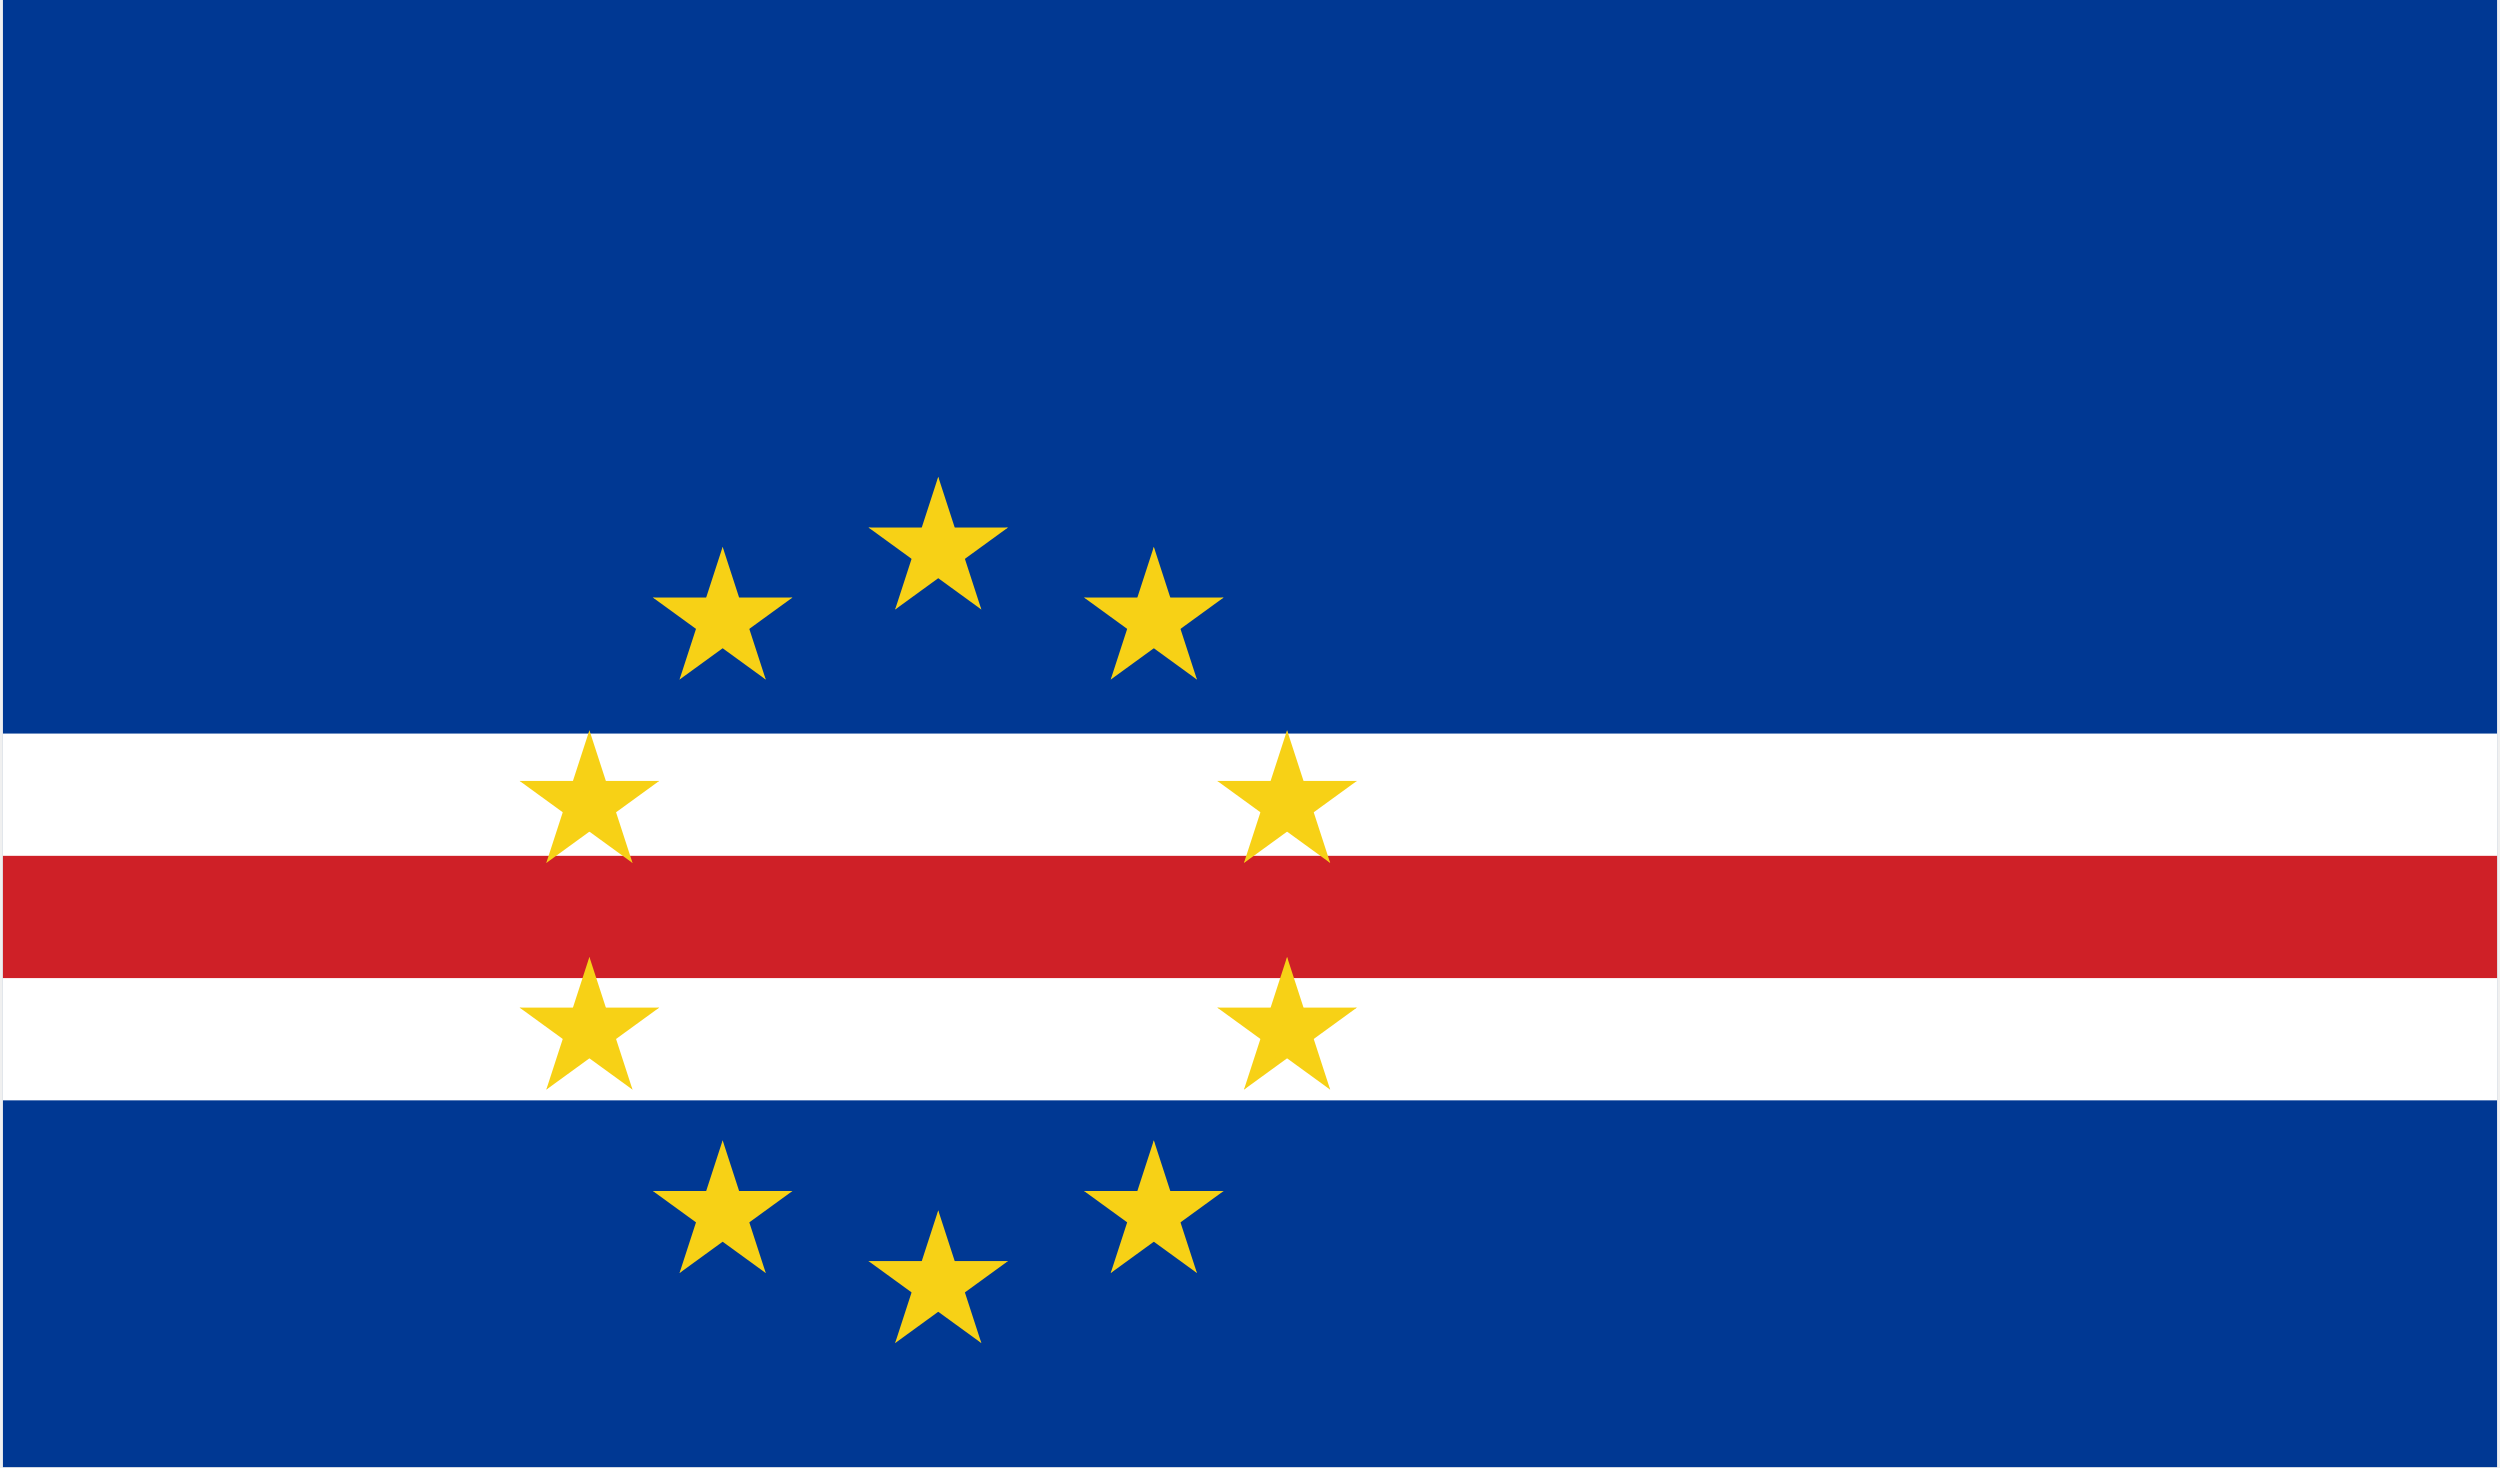
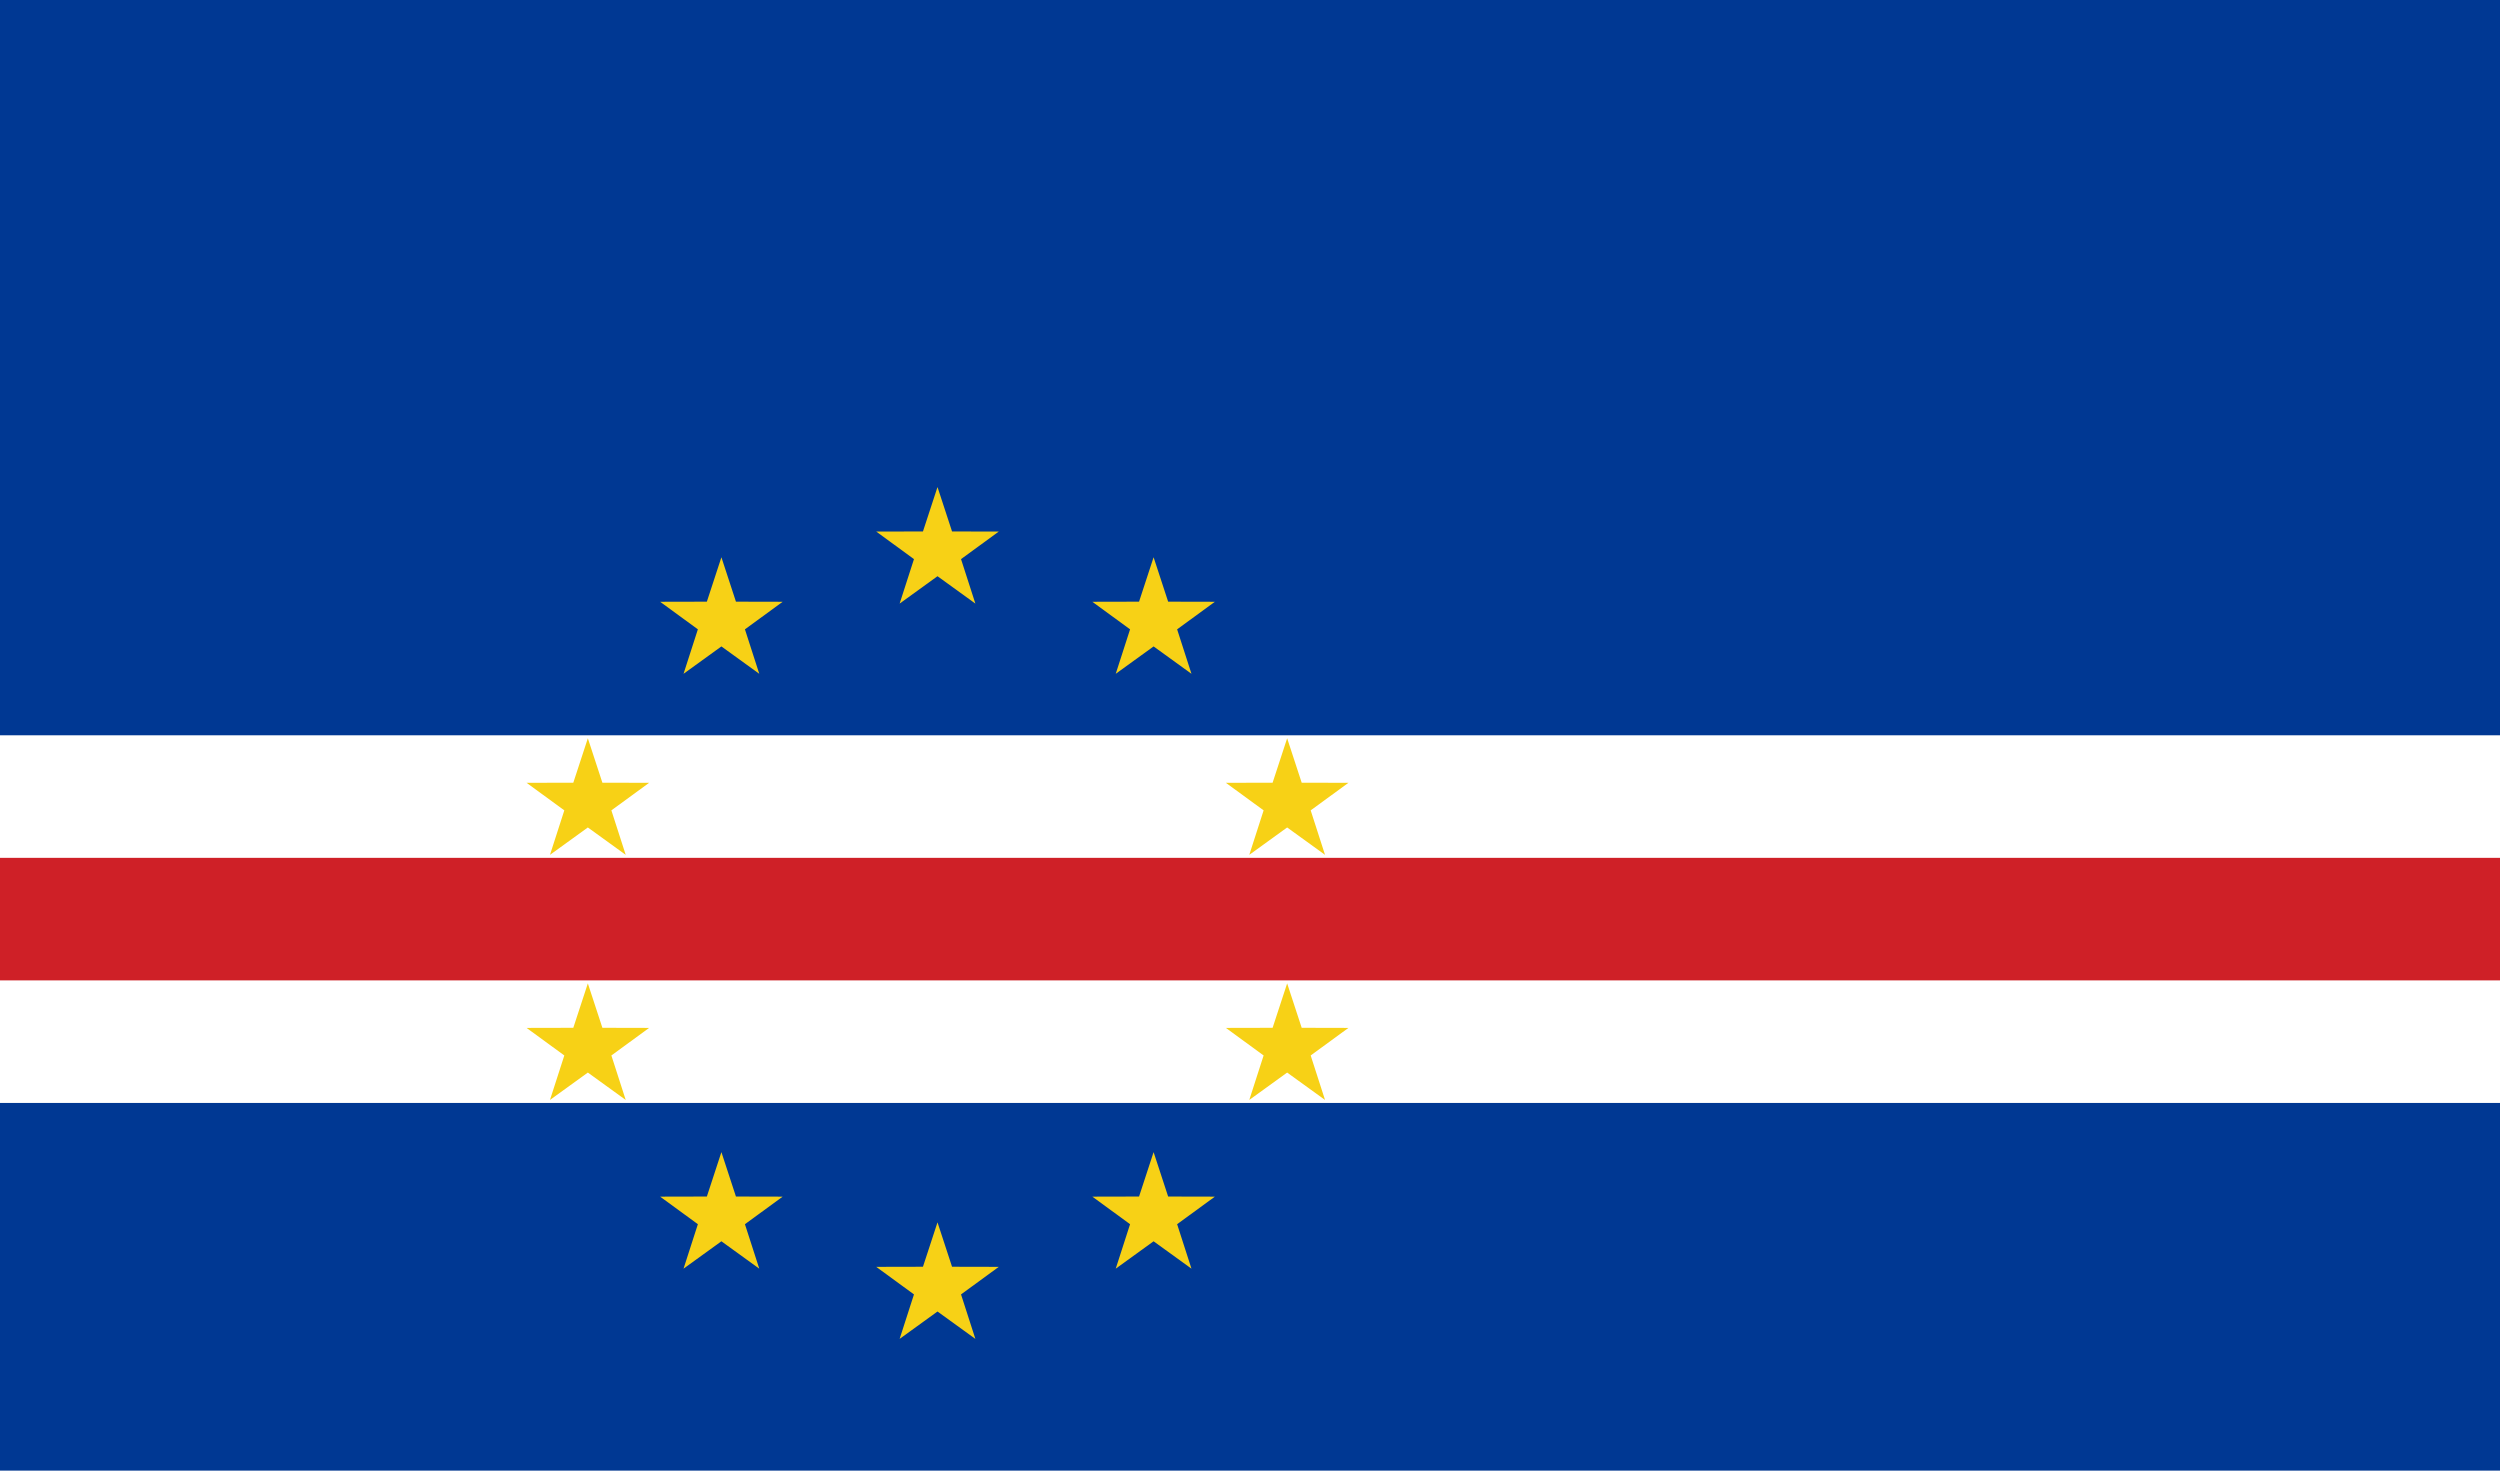
- <svg xmlns="http://www.w3.org/2000/svg" xmlns:xlink="http://www.w3.org/1999/xlink" width="426" height="250" viewBox="0 0 510 300">
-   <path fill="#003893" d="M0 0h510v300H0z" />
-   <path fill="#fff" d="M0 150h510v75H0z" />
-   <path fill="#cf2027" d="M0 175h510v25H0z" />
-   <g fill="#f7d116" transform="translate(191.25 187.5)">
-     <g id="d">
-       <g id="c" transform="translate(0 -75)">
-         <g id="b">
-           <path id="a" d="M0-15V0h7.5" transform="rotate(18 0 -15)" />
-           <use xlink:href="#a" transform="scale(-1 1)" />
-         </g>
-         <use xlink:href="#b" transform="rotate(72)" />
-         <use xlink:href="#b" transform="rotate(144)" />
-         <use xlink:href="#b" transform="rotate(216)" />
-         <use xlink:href="#b" transform="rotate(288)" />
-       </g>
-       <use xlink:href="#c" y="150" />
-     </g>
-     <use xlink:href="#d" transform="rotate(72)" />
-     <use xlink:href="#d" transform="rotate(144)" />
-     <use xlink:href="#d" transform="rotate(216)" />
-     <use xlink:href="#d" transform="rotate(288)" />
-   </g>
+ <svg xmlns="http://www.w3.org/2000/svg" width="425" height="250" viewBox="0 0 1020 600">
+   <path fill="#003893" d="M0 0h1020v600H0z" />
+   <path fill="#fff" d="M0 300h1020v150H0z" />
+   <path fill="#cf2027" d="M0 350h1020v50H0z" />
+   <path fill="#f7d116" d="m382.5 198.715 5.933 18.119 19.066.043-15.4 11.242 5.852 18.148-15.452-11.173-15.45 11.173 5.851-18.148-15.4-11.242 19.066-.043zm-88.168 28.646 5.933 18.121 19.066.043-15.4 11.242 5.852 18.147-15.452-11.172-15.45 11.172 5.851-18.147-15.4-11.242 19.066-.043zm176.336 0 5.933 18.121 19.066.043-15.4 11.242 5.852 18.147-15.452-11.172-15.45 11.172 5.851-18.147-15.4-11.242 19.066-.043zm-230.826 73.863 5.933 18.12 19.067.043-15.4 11.242 5.85 18.148-15.45-11.174-15.452 11.174 5.852-18.148-15.4-11.242 19.066-.043zm285.316 0 5.934 18.12 19.066.043-15.4 11.242 5.851 18.148-15.451-11.174-15.451 11.174 5.851-18.148-15.4-11.242 19.066-.043zm-285.316 100 5.933 18.119 19.067.044-15.4 11.242 5.85 18.148-15.45-11.173-15.452 11.173 5.852-18.148-15.4-11.242 19.066-.043zm285.316 0 5.934 18.119 19.066.044-15.4 11.242 5.851 18.148-15.451-11.173-15.451 11.173 5.851-18.148-15.4-11.242 19.066-.043zm-230.826 68.842 5.933 18.121 19.066.044-15.4 11.242 5.852 18.146-15.452-11.172-15.45 11.172 5.851-18.146-15.4-11.242 19.066-.044zm176.336 0 5.933 18.121 19.066.044-15.4 11.242 5.852 18.146-15.452-11.172-15.45 11.172 5.851-18.146-15.4-11.242 19.066-.044zM382.5 498.715l5.933 18.119 19.066.043-15.4 11.242 5.852 18.149-15.452-11.174-15.45 11.174 5.851-18.149-15.4-11.242 19.066-.043z" />
</svg>
